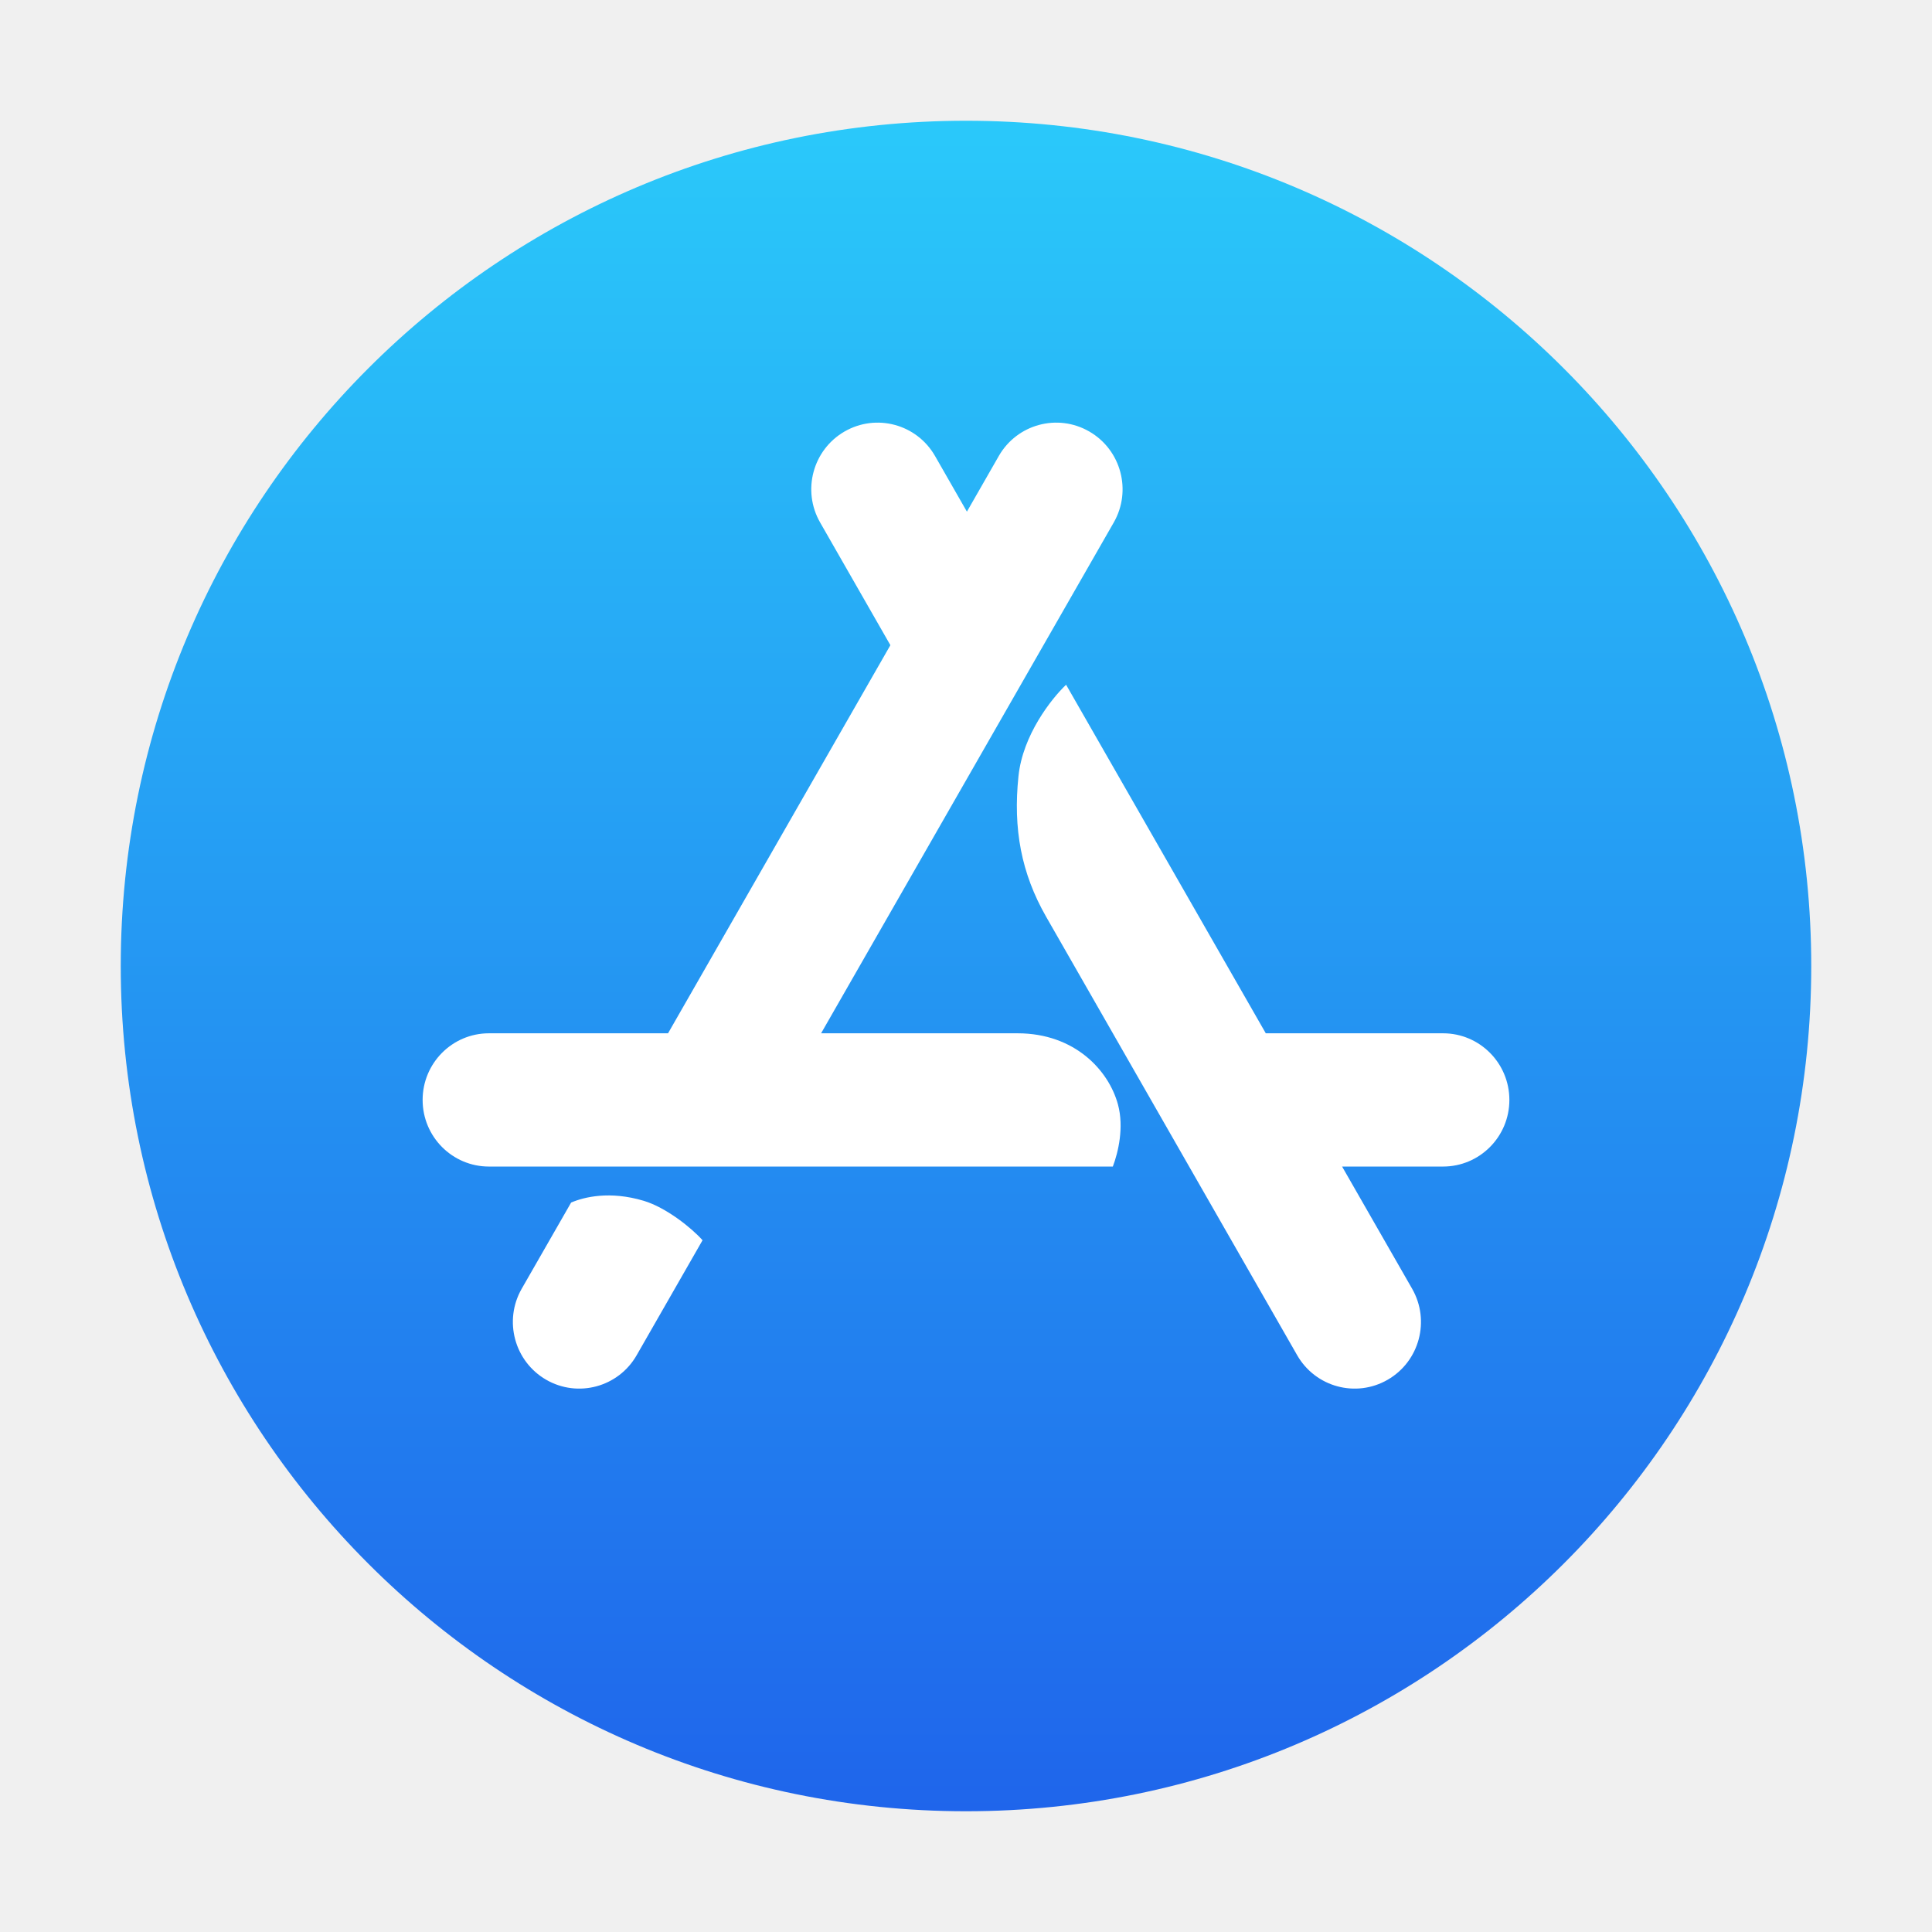
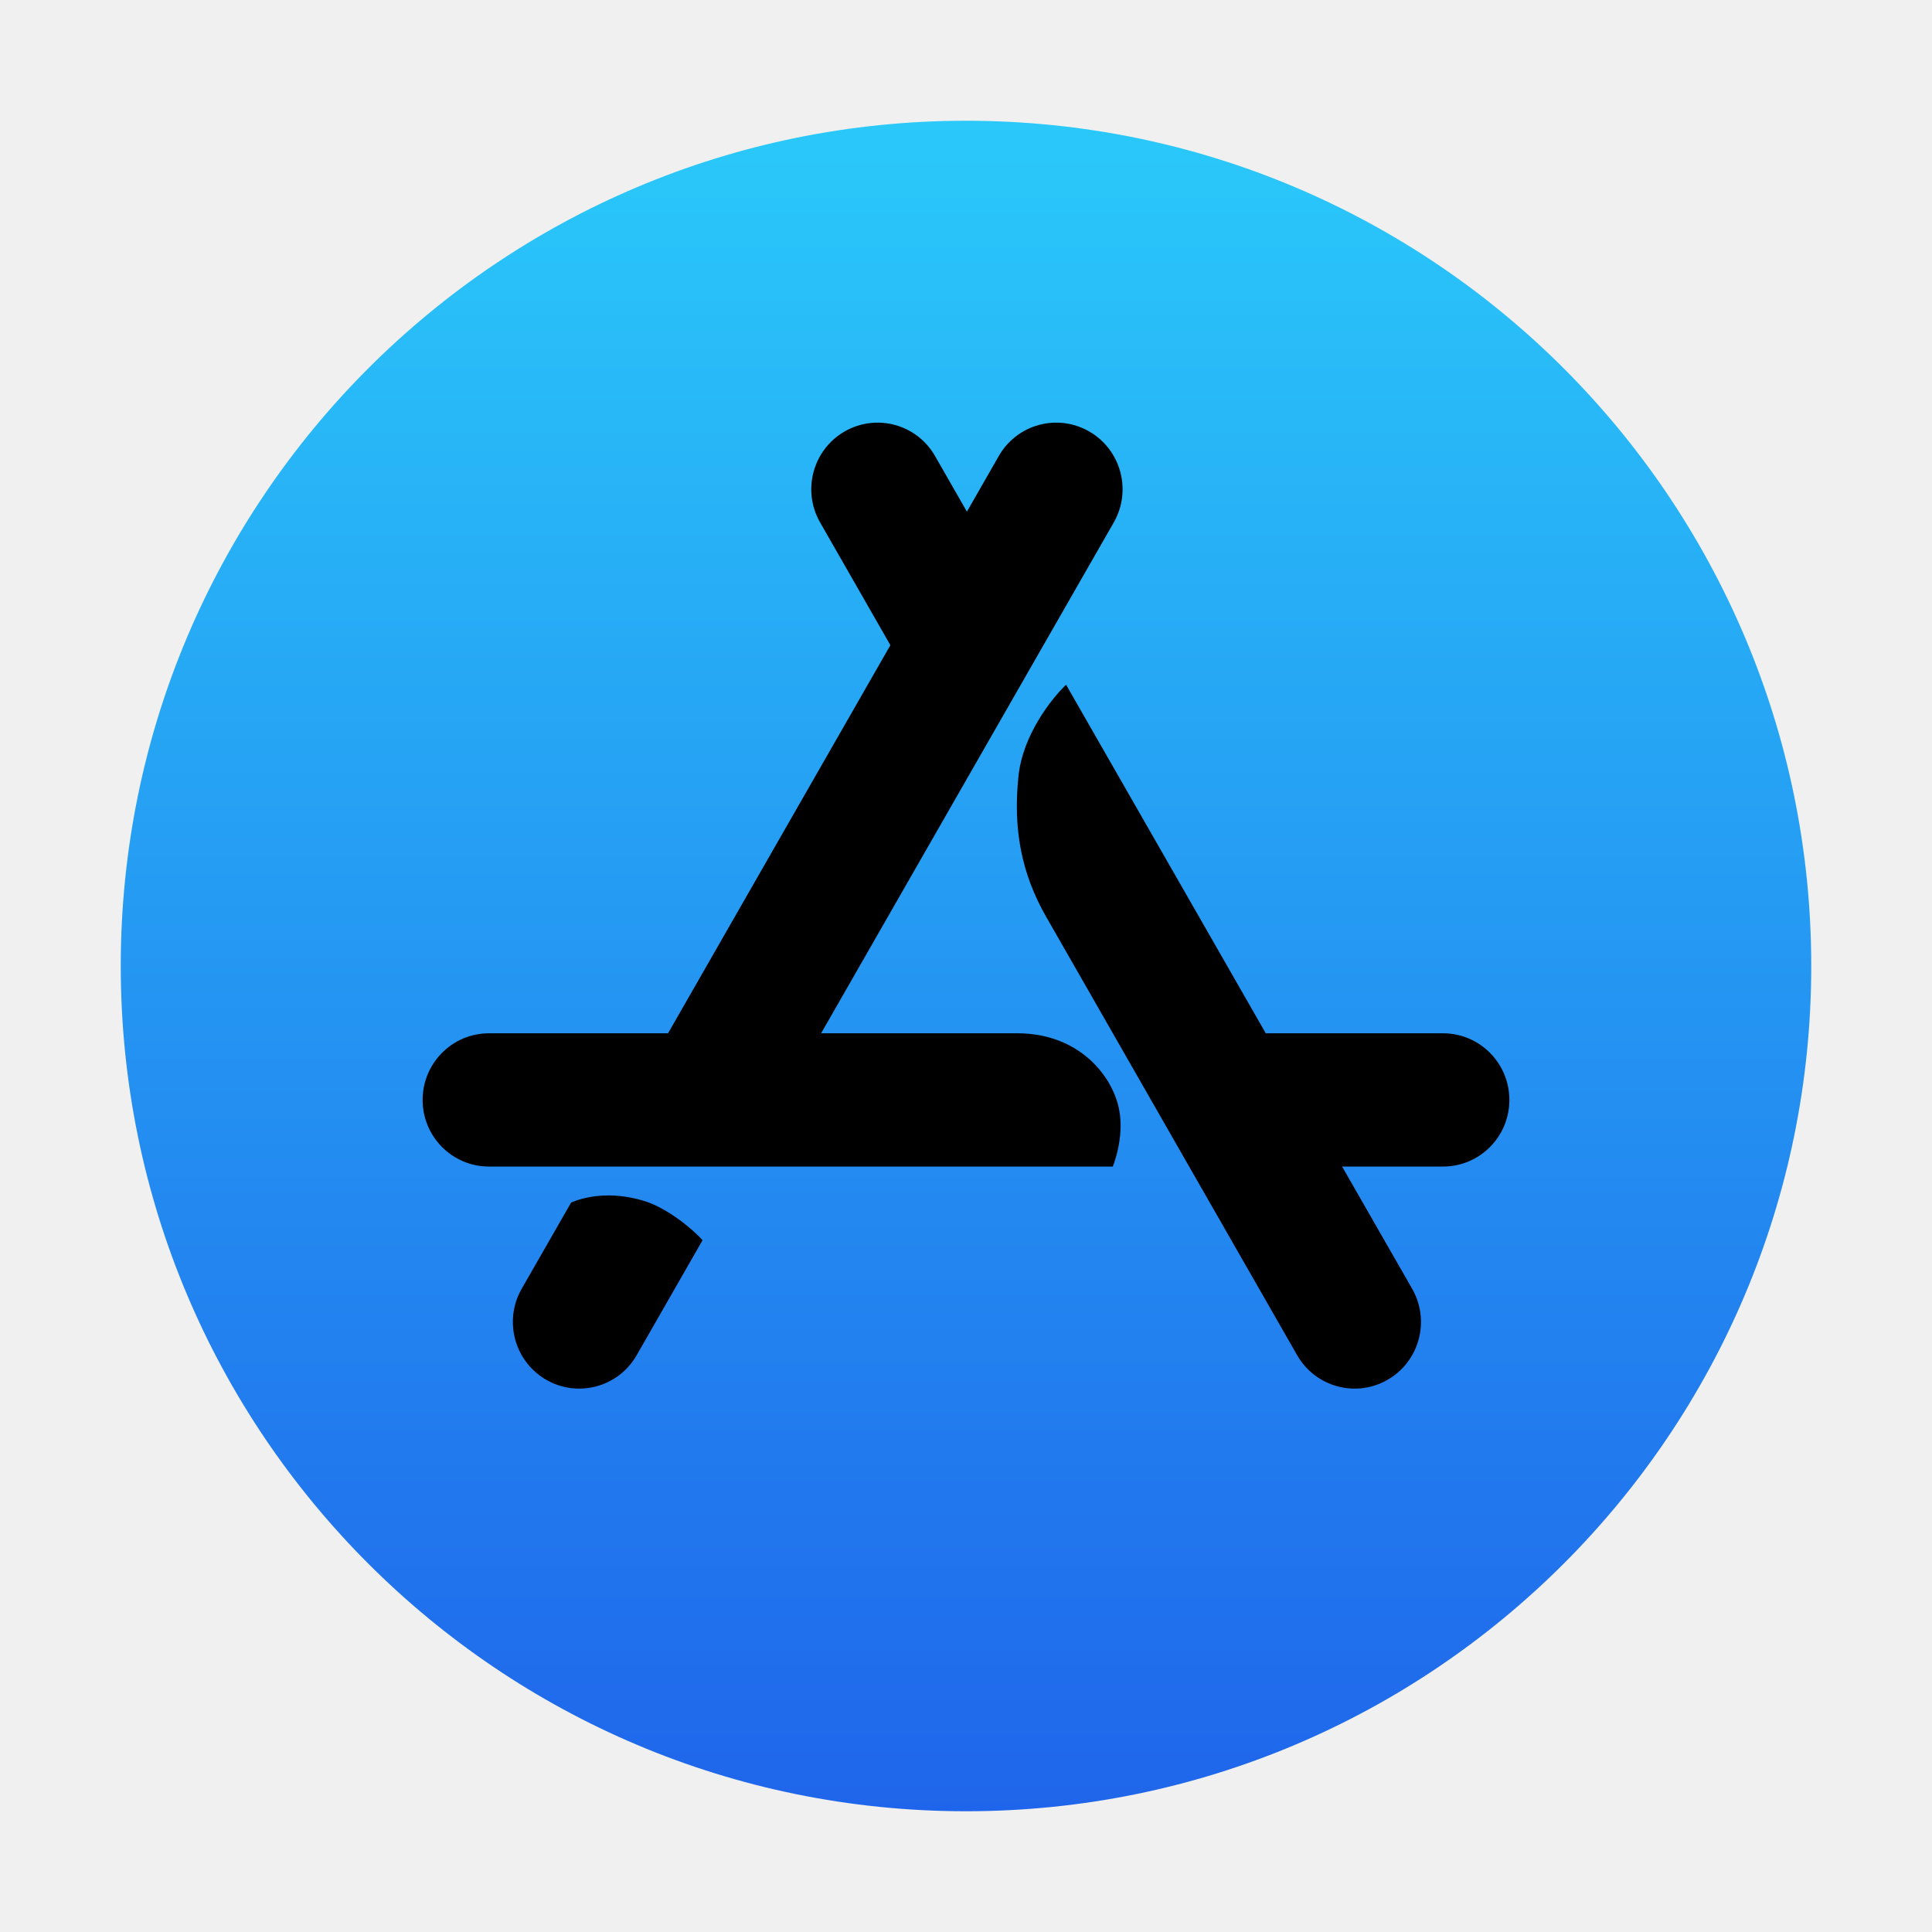
- <svg xmlns="http://www.w3.org/2000/svg" width="36" height="36" viewBox="0 0 36 36" fill="none">
+ <svg xmlns="http://www.w3.org/2000/svg" width="36" height="36" viewBox="0 0 36 36" fill="currentColor">
  <circle cx="18" cy="18" r="15.75" fill="url(#paint0_linear_301_2751)" />
-   <path d="M20.753 9.736C21.093 9.142 20.89 8.383 20.298 8.041C19.707 7.699 18.951 7.903 18.611 8.497L18.017 9.534L17.423 8.497C17.083 7.903 16.328 7.699 15.736 8.041C15.145 8.383 14.941 9.142 15.282 9.736L16.591 12.022L12.448 19.254H9.111C8.428 19.254 7.875 19.81 7.875 20.496C7.875 21.181 8.428 21.737 9.111 21.737H20.736C20.838 21.468 20.946 21.006 20.832 20.582C20.66 19.944 20.025 19.254 18.961 19.254H15.3L20.753 9.736Z" fill="white" />
-   <path d="M13.091 23.11C12.88 22.874 12.408 22.499 11.994 22.375C11.362 22.186 10.883 22.305 10.642 22.408L9.721 24.014C9.381 24.608 9.585 25.367 10.176 25.709C10.768 26.051 11.523 25.847 11.863 25.253L13.091 23.11Z" fill="white" />
-   <path d="M25.008 21.737H26.889C27.572 21.737 28.125 21.181 28.125 20.496C28.125 19.81 27.572 19.254 26.889 19.254H23.586L19.865 12.759C19.588 13.023 19.058 13.697 18.978 14.461C18.875 15.444 19.03 16.272 19.493 17.082C21.051 19.806 22.611 22.529 24.171 25.253C24.512 25.847 25.267 26.051 25.858 25.709C26.45 25.367 26.653 24.608 26.313 24.014L25.008 21.737Z" fill="white" />
+   <path d="M20.753 9.736C21.093 9.142 20.89 8.383 20.298 8.041C19.707 7.699 18.951 7.903 18.611 8.497L18.017 9.534L17.423 8.497C17.083 7.903 16.328 7.699 15.736 8.041C15.145 8.383 14.941 9.142 15.282 9.736L16.591 12.022L12.448 19.254H9.111C8.428 19.254 7.875 19.81 7.875 20.496C7.875 21.181 8.428 21.737 9.111 21.737H20.736C20.838 21.468 20.946 21.006 20.832 20.582C20.66 19.944 20.025 19.254 18.961 19.254H15.3L20.753 9.736Z" fill="currentColor" />
+   <path d="M13.091 23.11C12.88 22.874 12.408 22.499 11.994 22.375C11.362 22.186 10.883 22.305 10.642 22.408L9.721 24.014C9.381 24.608 9.585 25.367 10.176 25.709C10.768 26.051 11.523 25.847 11.863 25.253L13.091 23.11Z" fill="currentColor" />
+   <path d="M25.008 21.737H26.889C27.572 21.737 28.125 21.181 28.125 20.496C28.125 19.81 27.572 19.254 26.889 19.254H23.586L19.865 12.759C19.588 13.023 19.058 13.697 18.978 14.461C18.875 15.444 19.03 16.272 19.493 17.082C21.051 19.806 22.611 22.529 24.171 25.253C24.512 25.847 25.267 26.051 25.858 25.709C26.45 25.367 26.653 24.608 26.313 24.014L25.008 21.737Z" fill="currentColor" />
  <defs>
    <linearGradient id="paint0_linear_301_2751" x1="18" y1="2.25" x2="18" y2="33.75" gradientUnits="userSpaceOnUse">
      <stop stop-color="#2AC9FA" />
      <stop offset="1" stop-color="#1F65EB" />
    </linearGradient>
  </defs>
</svg>
